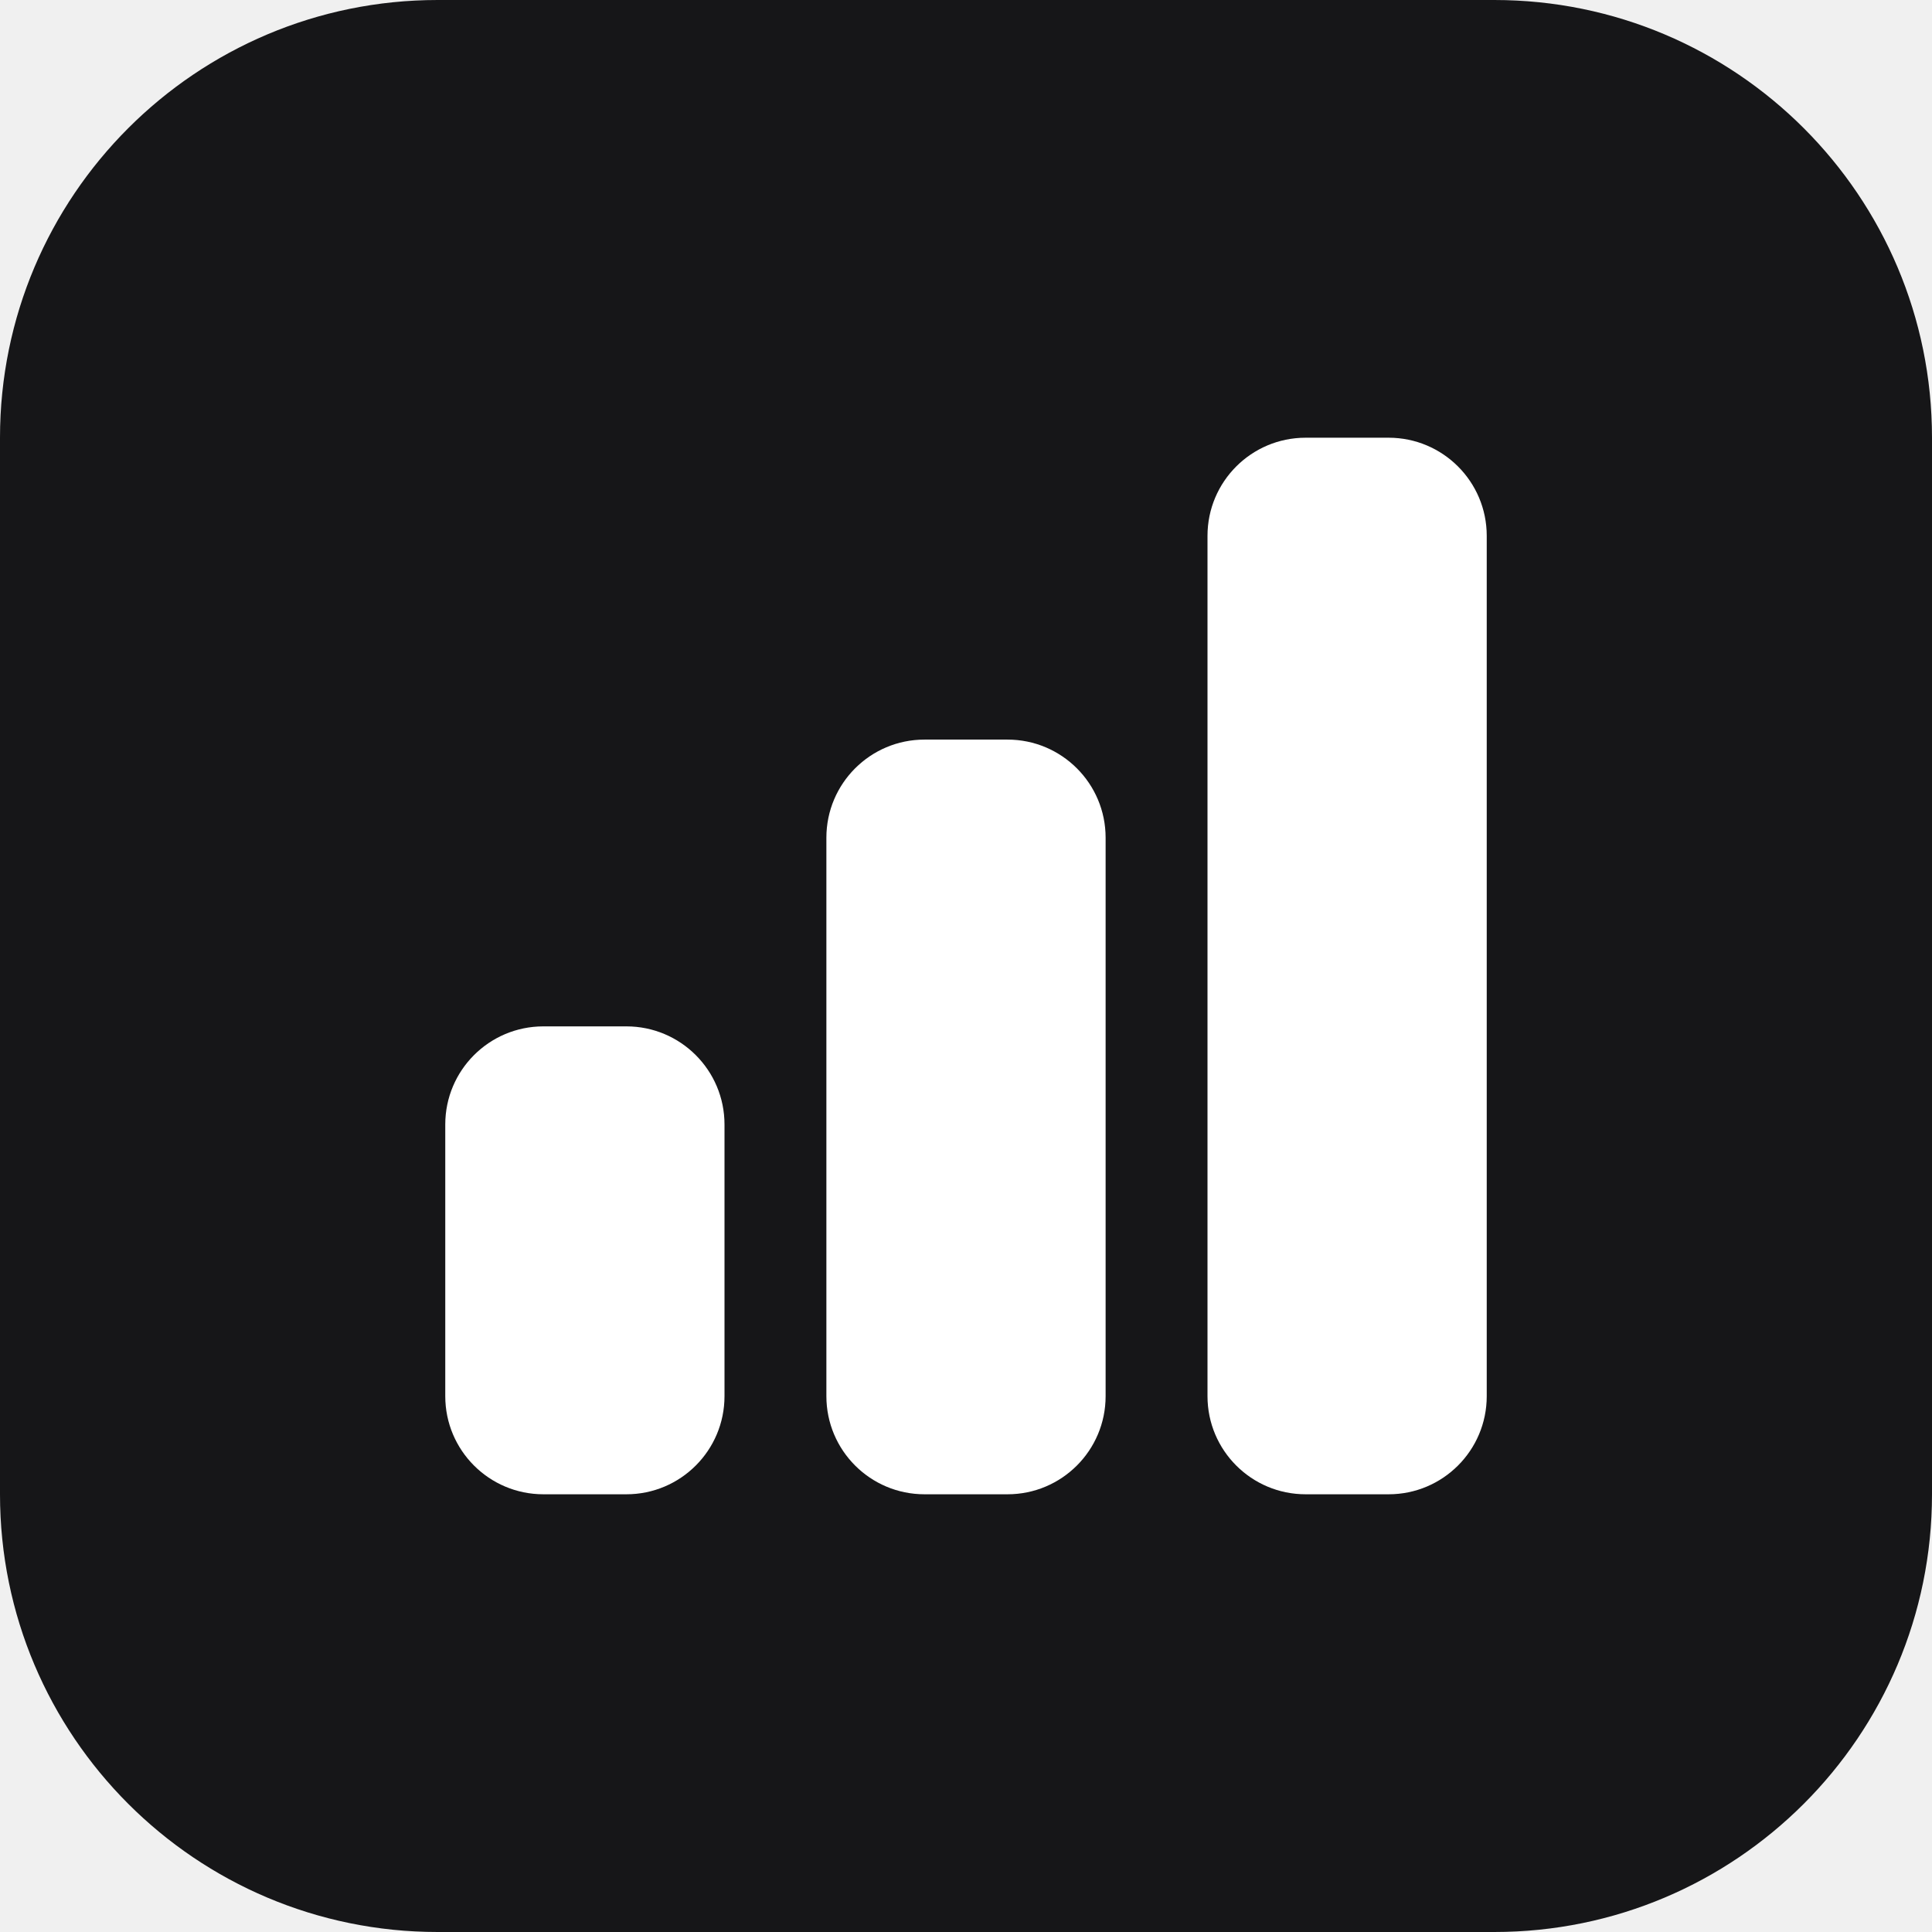
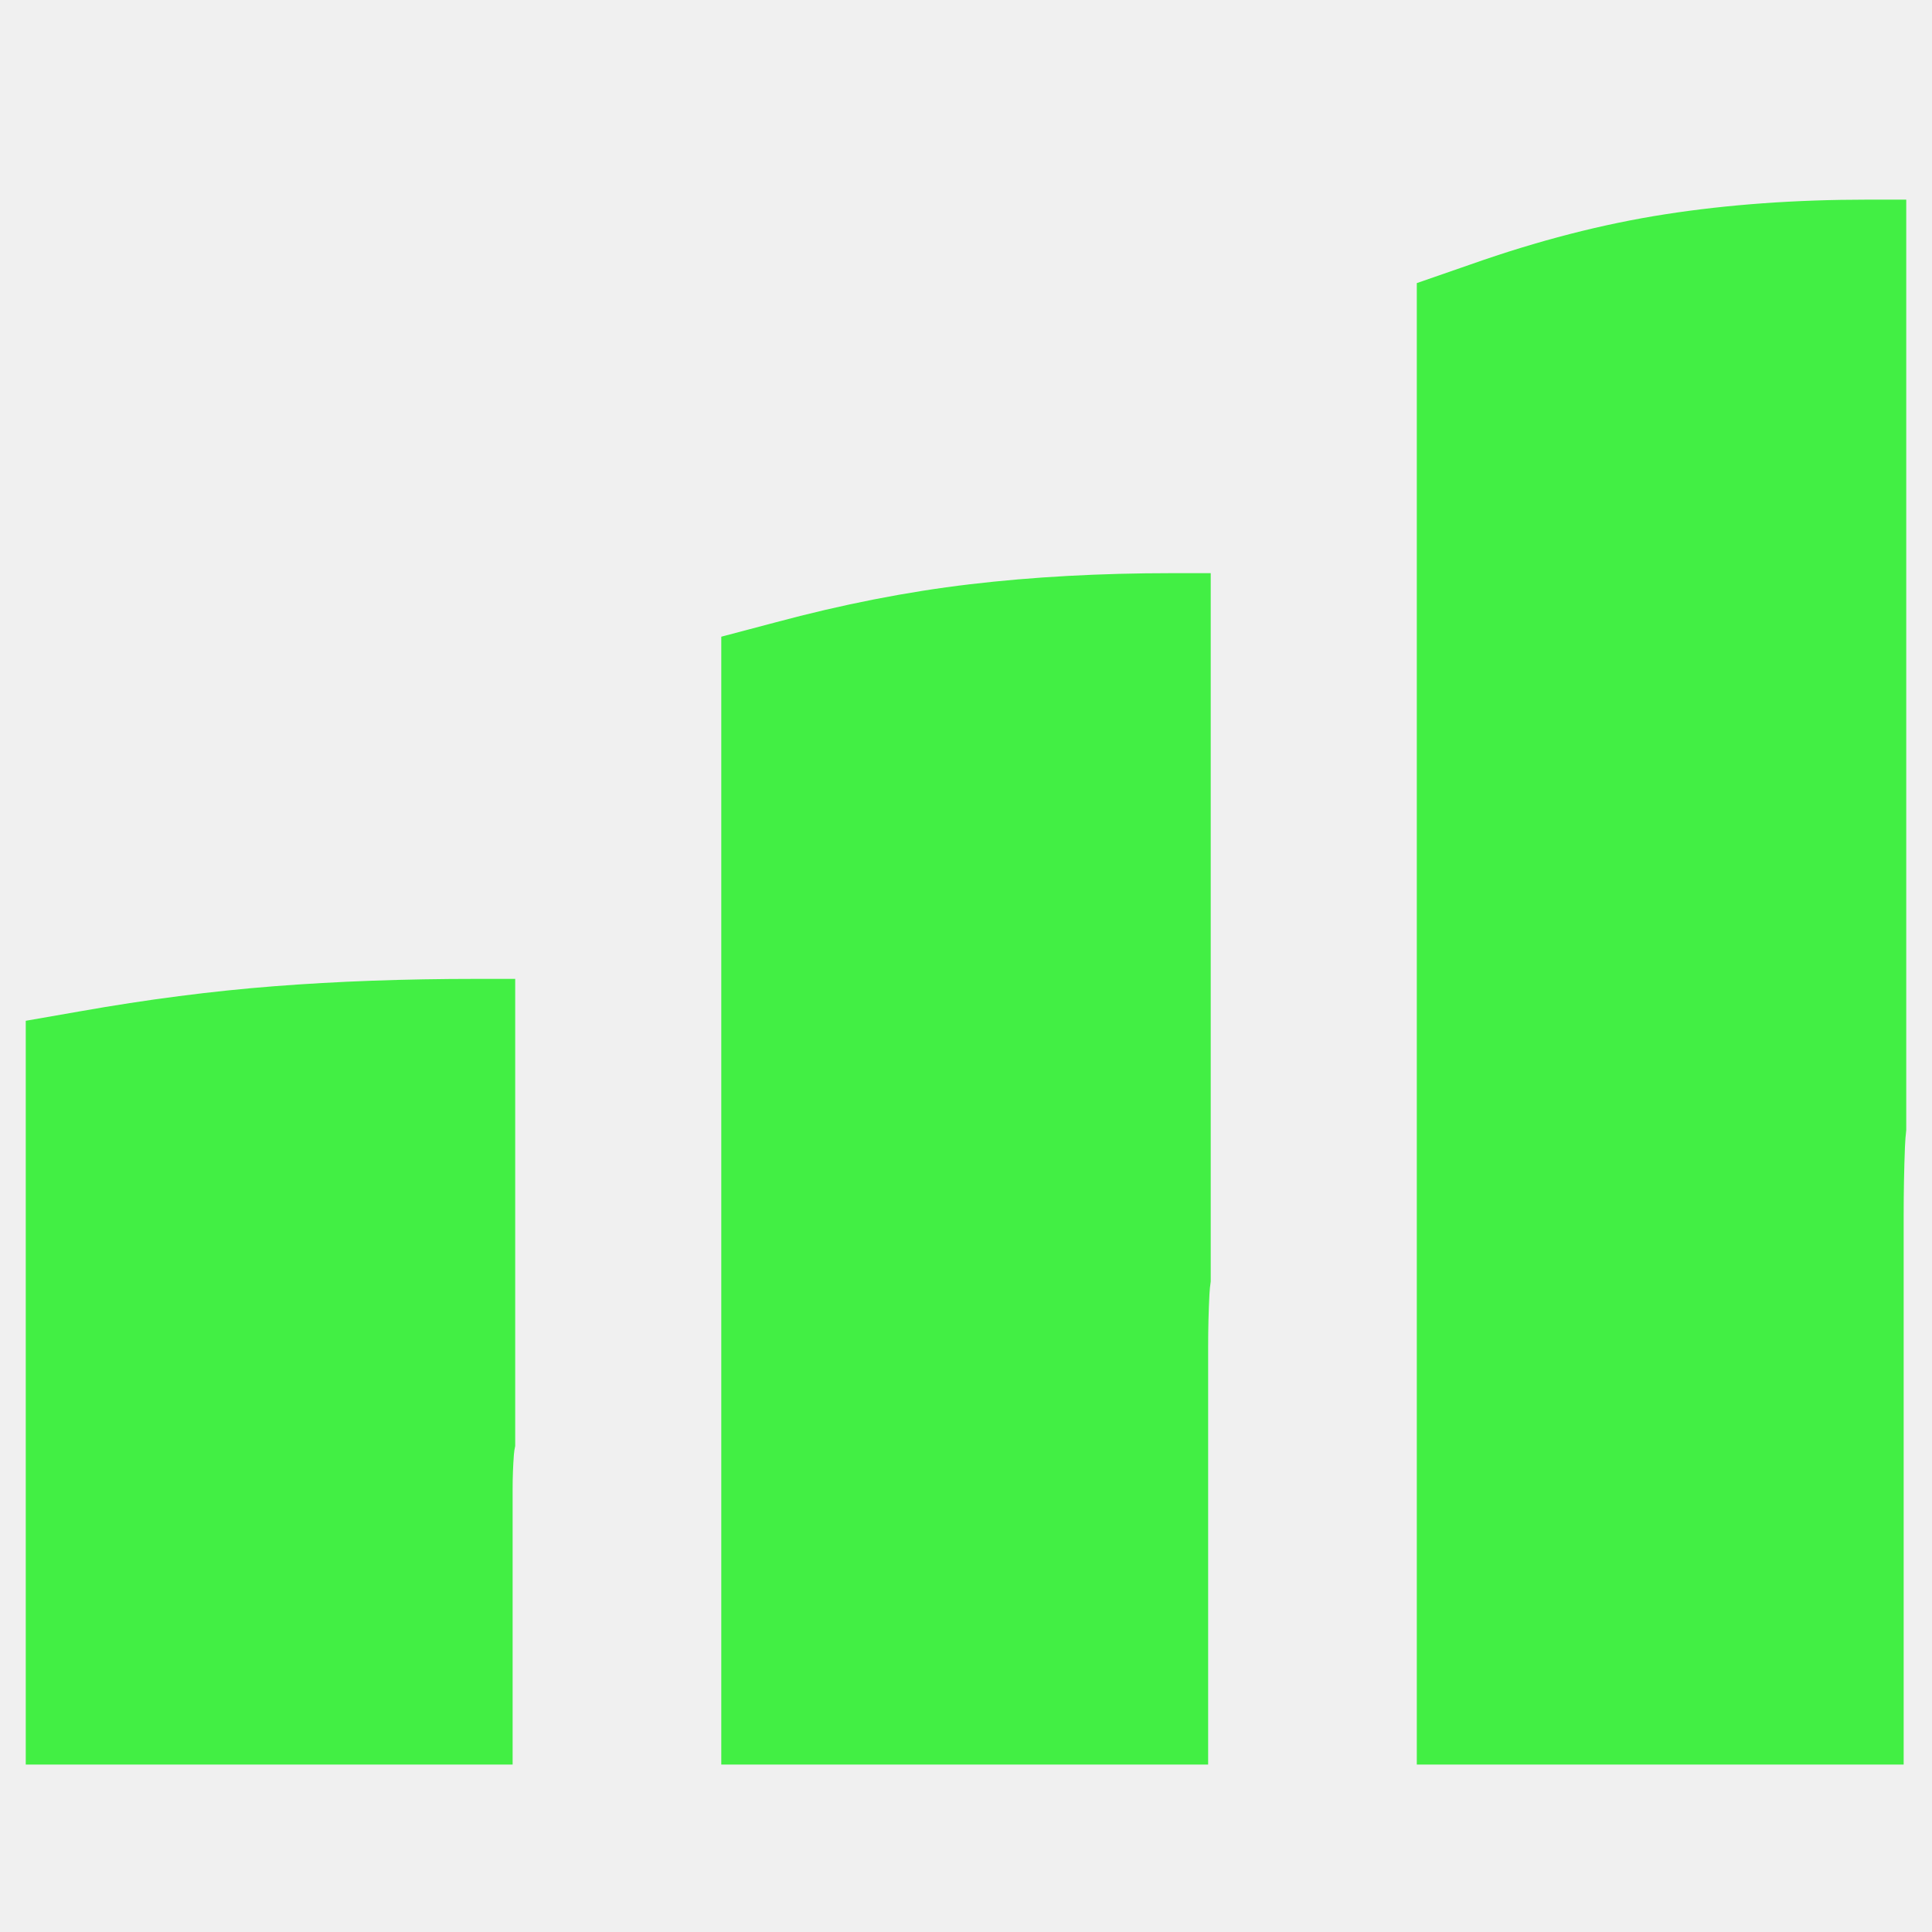
- <svg xmlns="http://www.w3.org/2000/svg" viewBox="0 0 512 512">
-   <rect width="512" height="512" rx="116" fill="#161618" />
-   <rect x="118" y="272" width="74" height="124" rx="26" fill="#ffffff" />
-   <rect x="219" y="196" width="74" height="200" rx="26" fill="#ffffff" />
-   <rect x="320" y="116" width="74" height="280" rx="26" fill="#ffffff" />
+ <svg xmlns="http://www.w3.org/2000/svg" viewBox="-4 26 300 300">
+   <path d="M292,57 L292,201.48 C291.901,202.323 291.835,203.195 291.8,204.096 C291.667,207.552 291.6,211.116 291.6,214.788 L291.6,300 L216,300 L216,69.96 L224.4,67.044 C234.8,63.372 244.867,60.78 254.6,59.268 C264.333,57.756 274.8,57 286,57 L292,57 Z" id="Combined-Shape" fill="#42EF44" />
+   <path d="M184,115 L184,224.994 C183.901,225.636 183.835,226.3 183.8,226.987 C183.667,229.618 183.6,232.331 183.6,235.127 L183.6,300 L108,300 L108,124.867 L116.4,122.647 C126.8,119.851 136.867,117.878 146.6,116.727 C156.333,115.576 166.8,115 178,115 L184,115 Z" id="Combined-Shape-Copy" fill="#42EF44" />
+   <path d="M76,178 L76,250.537 C75.901,250.96 75.835,251.398 75.8,251.851 C75.667,253.586 75.6,255.375 75.6,257.219 L75.6,300 L0,300 L0,184.507 L8.4,183.043 C18.8,181.199 28.867,179.898 38.6,179.139 C48.333,178.38 58.8,178 70,178 L76,178 Z" id="Combined-Shape-Copy-2" fill="#42EF44" />
</svg>
